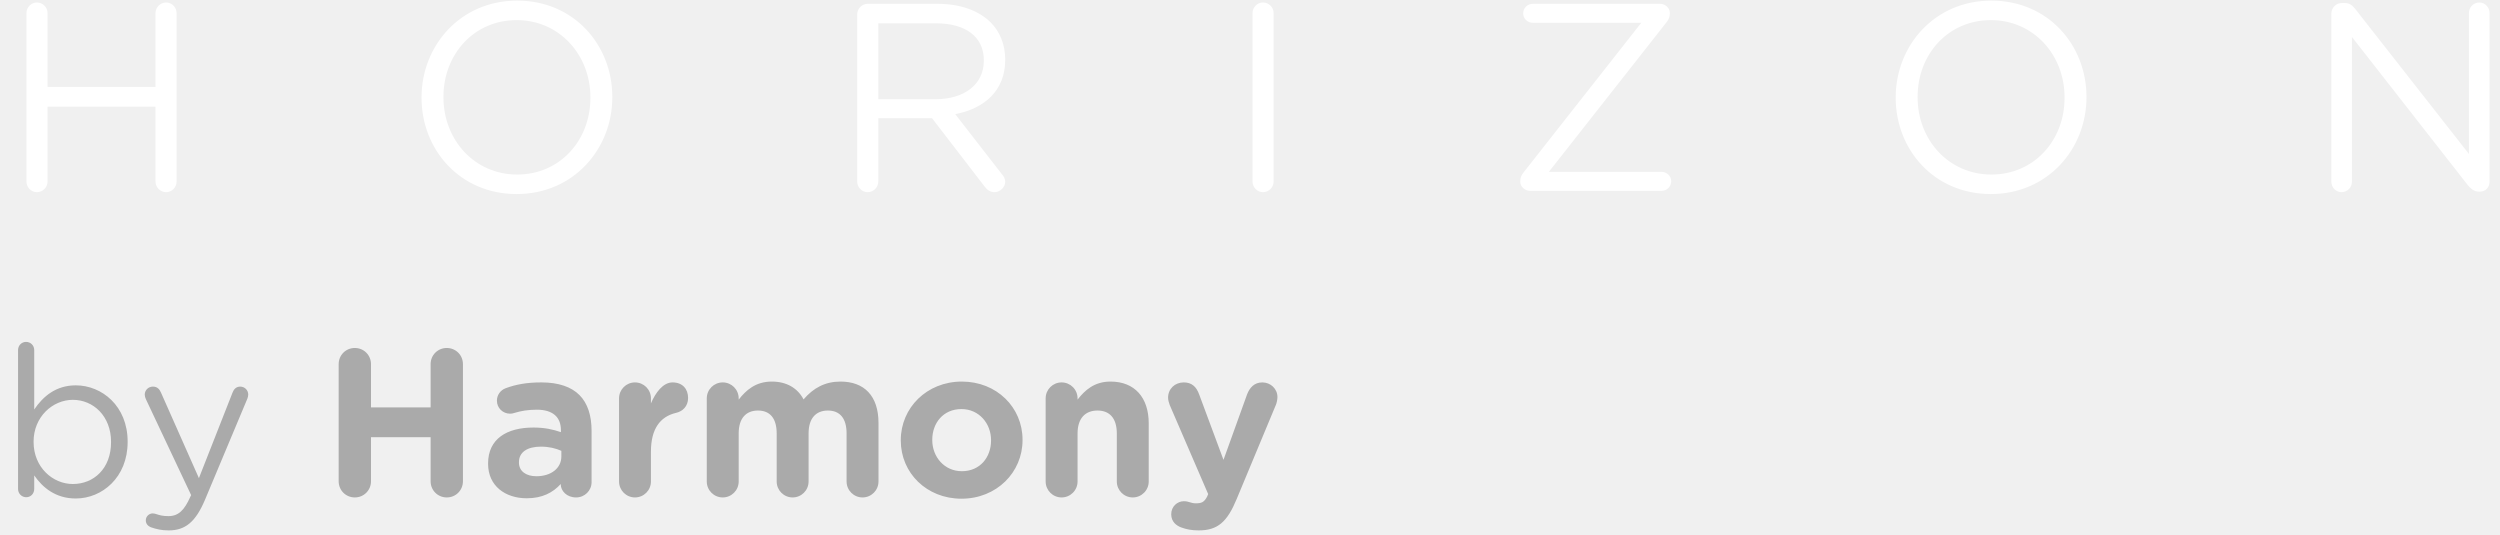
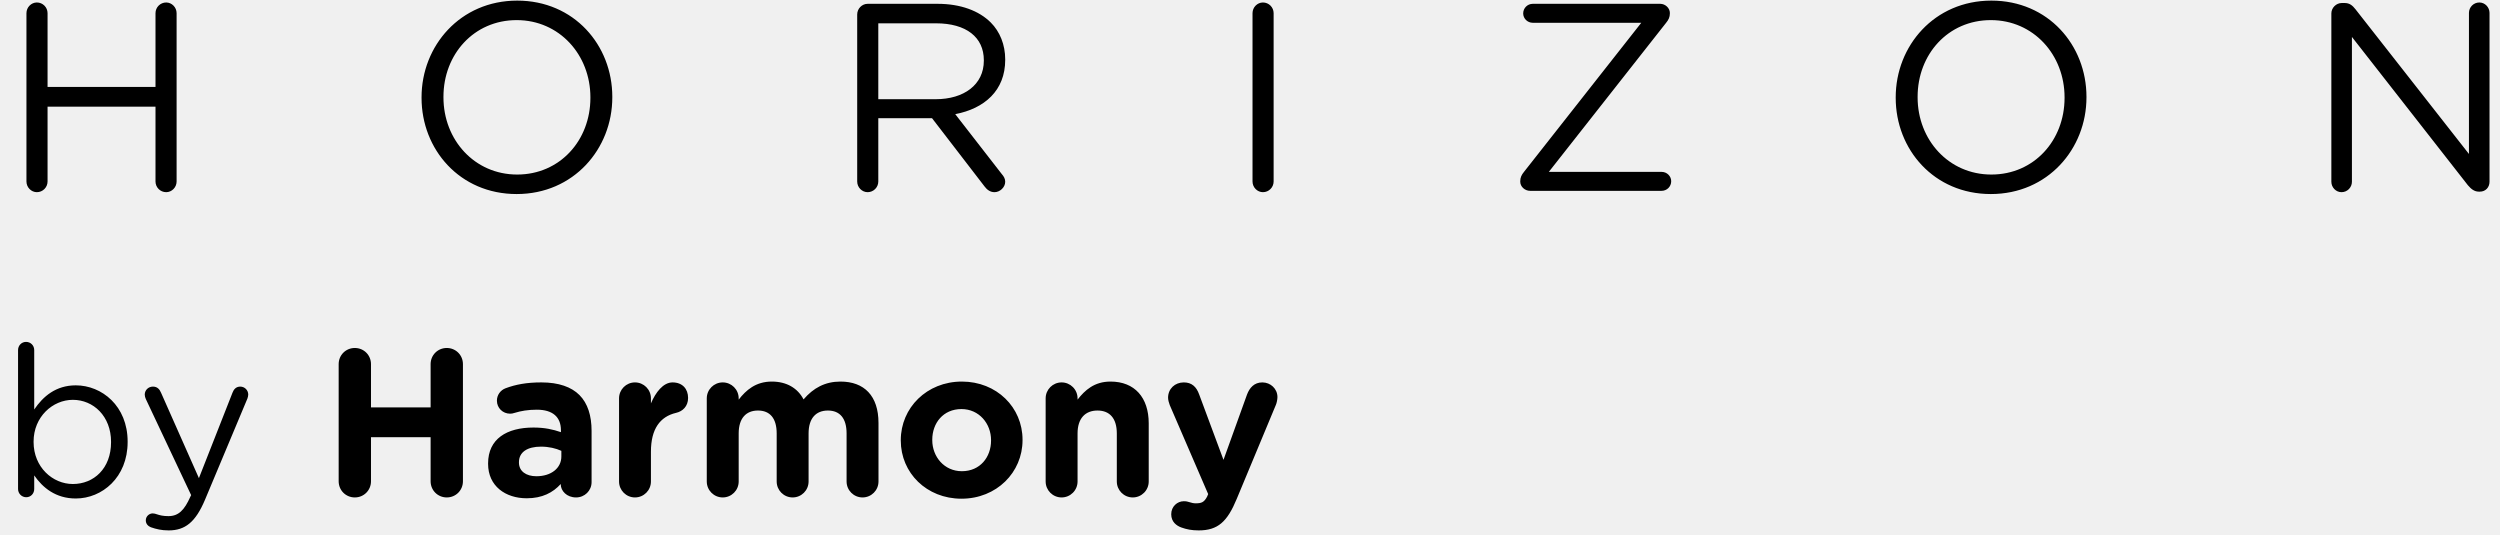
- <svg xmlns="http://www.w3.org/2000/svg" width="131" height="28" viewBox="0 0 131 28" fill="none">
-   <path d="M1.386 9.51C1.386 9.818 1.638 10.07 1.932 10.07C2.24 10.07 2.492 9.818 2.492 9.51V5.59H8.148V9.51C8.148 9.818 8.4 10.07 8.708 10.07C9.002 10.07 9.254 9.818 9.254 9.51V0.69C9.254 0.382 9.002 0.13 8.708 0.13C8.4 0.13 8.148 0.382 8.148 0.69V4.554H2.492V0.69C2.492 0.382 2.24 0.13 1.932 0.13C1.638 0.13 1.386 0.382 1.386 0.69V9.51ZM27.073 10.168C30.055 10.168 32.085 7.802 32.085 5.1V5.072C32.085 2.37 30.083 0.032 27.101 0.032C24.119 0.032 22.089 2.398 22.089 5.1V5.128C22.089 7.83 24.091 10.168 27.073 10.168ZM27.101 9.146C24.861 9.146 23.237 7.326 23.237 5.1V5.072C23.237 2.846 24.833 1.054 27.073 1.054C29.313 1.054 30.937 2.874 30.937 5.1V5.128C30.937 7.354 29.341 9.146 27.101 9.146ZM44.917 9.51C44.917 9.818 45.169 10.07 45.463 10.07C45.771 10.07 46.023 9.818 46.023 9.51V6.192H48.837L51.595 9.776C51.721 9.944 51.889 10.07 52.113 10.07C52.393 10.07 52.673 9.818 52.673 9.524C52.673 9.37 52.603 9.244 52.491 9.118L50.055 5.982C51.581 5.688 52.673 4.75 52.673 3.14V3.112C52.673 2.342 52.393 1.656 51.917 1.18C51.301 0.564 50.335 0.2 49.131 0.2H45.463C45.169 0.2 44.917 0.452 44.917 0.76V9.51ZM46.023 5.198V1.222H49.047C50.629 1.222 51.553 1.95 51.553 3.154V3.182C51.553 4.442 50.503 5.198 49.033 5.198H46.023ZM65.632 9.51C65.632 9.818 65.884 10.07 66.178 10.07C66.486 10.07 66.738 9.818 66.738 9.51V0.69C66.738 0.382 66.486 0.13 66.178 0.13C65.884 0.13 65.632 0.382 65.632 0.69V9.51ZM80.179 10H87.067C87.347 10 87.571 9.776 87.571 9.496C87.571 9.23 87.347 9.006 87.067 9.006H81.159L87.305 1.194C87.431 1.04 87.501 0.9 87.501 0.704V0.676C87.501 0.424 87.263 0.2 86.997 0.2H80.319C80.039 0.2 79.815 0.424 79.815 0.704C79.815 0.97 80.039 1.194 80.319 1.194H86.003L79.857 9.006C79.731 9.16 79.661 9.3 79.661 9.496V9.524C79.661 9.776 79.899 10 80.179 10ZM104.319 10.168C107.301 10.168 109.331 7.802 109.331 5.1V5.072C109.331 2.37 107.329 0.032 104.347 0.032C101.365 0.032 99.335 2.398 99.335 5.1V5.128C99.335 7.83 101.337 10.168 104.319 10.168ZM104.347 9.146C102.107 9.146 100.483 7.326 100.483 5.1V5.072C100.483 2.846 102.079 1.054 104.319 1.054C106.559 1.054 108.183 2.874 108.183 5.1V5.128C108.183 7.354 106.587 9.146 104.347 9.146ZM122.163 9.524C122.163 9.818 122.401 10.07 122.695 10.07C123.003 10.07 123.241 9.818 123.241 9.524V1.936L129.317 9.706C129.485 9.902 129.653 10.042 129.891 10.042H129.947C130.241 10.042 130.451 9.818 130.451 9.524V0.676C130.451 0.382 130.213 0.13 129.919 0.13C129.611 0.13 129.373 0.382 129.373 0.676V8.068L123.423 0.48C123.269 0.284 123.115 0.158 122.863 0.158H122.709C122.415 0.158 122.163 0.41 122.163 0.704V9.524Z" fill="white" />
-   <path d="M0.946 25.626C0.946 25.857 1.133 26.055 1.375 26.055C1.617 26.055 1.793 25.857 1.793 25.626V24.911C2.233 25.549 2.915 26.121 3.971 26.121C5.346 26.121 6.688 25.021 6.688 23.162V23.14C6.688 21.27 5.335 20.192 3.971 20.192C2.926 20.192 2.255 20.775 1.793 21.457V18.344C1.793 18.102 1.606 17.915 1.364 17.915C1.133 17.915 0.946 18.102 0.946 18.344V25.626ZM3.817 25.362C2.761 25.362 1.76 24.482 1.76 23.162V23.14C1.76 21.842 2.761 20.951 3.817 20.951C4.895 20.951 5.819 21.809 5.819 23.151V23.173C5.819 24.548 4.917 25.362 3.817 25.362ZM8.839 27.793C9.697 27.793 10.247 27.364 10.742 26.187L12.964 20.885C12.986 20.819 13.008 20.742 13.008 20.676C13.008 20.445 12.821 20.258 12.59 20.258C12.37 20.258 12.249 20.401 12.183 20.577L10.423 25.054L8.443 20.588C8.366 20.401 8.245 20.258 8.014 20.258C7.772 20.258 7.585 20.445 7.585 20.676C7.585 20.753 7.607 20.83 7.64 20.907L10.016 25.945L9.972 26.033C9.664 26.726 9.356 27.045 8.828 27.045C8.542 27.045 8.377 27.001 8.212 26.946C8.146 26.924 8.08 26.902 8.003 26.902C7.816 26.902 7.64 27.056 7.64 27.265C7.64 27.463 7.772 27.573 7.904 27.628C8.19 27.727 8.465 27.793 8.839 27.793ZM17.746 25.219C17.746 25.692 18.12 26.066 18.593 26.066C19.066 26.066 19.44 25.692 19.44 25.219V22.909H22.564V25.219C22.564 25.692 22.938 26.066 23.411 26.066C23.884 26.066 24.258 25.692 24.258 25.219V19.081C24.258 18.608 23.884 18.234 23.411 18.234C22.938 18.234 22.564 18.608 22.564 19.081V21.347H19.44V19.081C19.44 18.608 19.066 18.234 18.593 18.234C18.12 18.234 17.746 18.608 17.746 19.081V25.219ZM27.6 26.11C28.414 26.11 28.975 25.813 29.382 25.362V25.373C29.382 25.725 29.701 26.066 30.185 26.066C30.636 26.066 30.999 25.714 30.999 25.263V22.579C30.999 21.787 30.801 21.138 30.361 20.698C29.943 20.28 29.283 20.038 28.37 20.038C27.589 20.038 27.017 20.148 26.489 20.346C26.225 20.445 26.038 20.698 26.038 20.995C26.038 21.38 26.346 21.677 26.731 21.677C26.808 21.677 26.874 21.666 26.973 21.633C27.292 21.534 27.666 21.468 28.128 21.468C28.964 21.468 29.393 21.853 29.393 22.546V22.645C28.975 22.502 28.546 22.403 27.952 22.403C26.555 22.403 25.576 22.997 25.576 24.284V24.306C25.576 25.472 26.489 26.11 27.6 26.11ZM28.106 24.955C27.567 24.955 27.193 24.691 27.193 24.24V24.218C27.193 23.69 27.633 23.404 28.348 23.404C28.755 23.404 29.129 23.492 29.415 23.624V23.921C29.415 24.526 28.887 24.955 28.106 24.955ZM32.438 25.23C32.438 25.692 32.812 26.066 33.273 26.066C33.736 26.066 34.109 25.692 34.109 25.23V23.668C34.109 22.48 34.583 21.831 35.429 21.633C35.77 21.556 36.056 21.292 36.056 20.852C36.056 20.379 35.76 20.038 35.242 20.038C34.748 20.038 34.352 20.566 34.109 21.138V20.874C34.109 20.412 33.736 20.038 33.273 20.038C32.812 20.038 32.438 20.412 32.438 20.874V25.23ZM37.035 25.23C37.035 25.692 37.409 26.066 37.871 26.066C38.333 26.066 38.707 25.692 38.707 25.23V22.711C38.707 21.919 39.092 21.512 39.719 21.512C40.346 21.512 40.698 21.919 40.698 22.711V25.23C40.698 25.692 41.072 26.066 41.534 26.066C41.996 26.066 42.37 25.692 42.37 25.23V22.711C42.37 21.919 42.755 21.512 43.382 21.512C44.009 21.512 44.361 21.919 44.361 22.711V25.23C44.361 25.692 44.735 26.066 45.197 26.066C45.659 26.066 46.033 25.692 46.033 25.23V22.161C46.033 20.742 45.285 19.994 44.042 19.994C43.239 19.994 42.623 20.324 42.106 20.929C41.798 20.335 41.215 19.994 40.445 19.994C39.598 19.994 39.092 20.445 38.707 20.94V20.874C38.707 20.412 38.333 20.038 37.871 20.038C37.409 20.038 37.035 20.412 37.035 20.874V25.23ZM50.38 26.132C52.217 26.132 53.581 24.757 53.581 23.063V23.041C53.581 21.347 52.228 19.994 50.402 19.994C48.565 19.994 47.201 21.369 47.201 23.063V23.085C47.201 24.779 48.554 26.132 50.38 26.132ZM50.402 24.691C49.478 24.691 48.851 23.932 48.851 23.063V23.041C48.851 22.172 49.423 21.435 50.38 21.435C51.304 21.435 51.931 22.194 51.931 23.063V23.085C51.931 23.954 51.359 24.691 50.402 24.691ZM54.792 25.23C54.792 25.692 55.166 26.066 55.628 26.066C56.09 26.066 56.464 25.692 56.464 25.23V22.711C56.464 21.919 56.871 21.512 57.509 21.512C58.147 21.512 58.521 21.919 58.521 22.711V25.23C58.521 25.692 58.895 26.066 59.357 26.066C59.819 26.066 60.193 25.692 60.193 25.23V22.183C60.193 20.83 59.456 19.994 58.191 19.994C57.344 19.994 56.849 20.445 56.464 20.94V20.874C56.464 20.412 56.09 20.038 55.628 20.038C55.166 20.038 54.792 20.412 54.792 20.874V25.23ZM62.813 27.793C63.814 27.793 64.309 27.342 64.804 26.143L66.861 21.204C66.894 21.127 66.938 20.94 66.938 20.808C66.938 20.368 66.575 20.038 66.146 20.038C65.717 20.038 65.475 20.324 65.343 20.676L64.111 24.097L62.835 20.665C62.692 20.269 62.45 20.038 62.032 20.038C61.57 20.038 61.207 20.368 61.207 20.841C61.207 20.951 61.251 21.116 61.295 21.226L63.308 25.89L63.253 26.022C63.099 26.319 62.956 26.374 62.659 26.374C62.538 26.374 62.45 26.352 62.307 26.308C62.241 26.286 62.164 26.264 62.032 26.264C61.691 26.264 61.372 26.539 61.372 26.946C61.372 27.353 61.658 27.551 61.9 27.639C62.175 27.738 62.439 27.793 62.813 27.793Z" fill="#AAAAAA" />
+ <svg xmlns="http://www.w3.org/2000/svg" width="131" height="28" viewBox="0 0 131 28" fill="currentColor">
+   <path d="M1.386 9.51C1.386 9.818 1.638 10.07 1.932 10.07C2.24 10.07 2.492 9.818 2.492 9.51V5.59H8.148V9.51C8.148 9.818 8.4 10.07 8.708 10.07C9.002 10.07 9.254 9.818 9.254 9.51V0.69C9.254 0.382 9.002 0.13 8.708 0.13C8.4 0.13 8.148 0.382 8.148 0.69V4.554H2.492V0.69C2.492 0.382 2.24 0.13 1.932 0.13C1.638 0.13 1.386 0.382 1.386 0.69V9.51ZM27.073 10.168C30.055 10.168 32.085 7.802 32.085 5.1V5.072C32.085 2.37 30.083 0.032 27.101 0.032C24.119 0.032 22.089 2.398 22.089 5.1V5.128C22.089 7.83 24.091 10.168 27.073 10.168ZM27.101 9.146C24.861 9.146 23.237 7.326 23.237 5.1V5.072C23.237 2.846 24.833 1.054 27.073 1.054C29.313 1.054 30.937 2.874 30.937 5.1V5.128C30.937 7.354 29.341 9.146 27.101 9.146ZM44.917 9.51C44.917 9.818 45.169 10.07 45.463 10.07C45.771 10.07 46.023 9.818 46.023 9.51V6.192H48.837L51.595 9.776C51.721 9.944 51.889 10.07 52.113 10.07C52.393 10.07 52.673 9.818 52.673 9.524C52.673 9.37 52.603 9.244 52.491 9.118L50.055 5.982C51.581 5.688 52.673 4.75 52.673 3.14V3.112C52.673 2.342 52.393 1.656 51.917 1.18C51.301 0.564 50.335 0.2 49.131 0.2H45.463C45.169 0.2 44.917 0.452 44.917 0.76V9.51ZM46.023 5.198V1.222H49.047C50.629 1.222 51.553 1.95 51.553 3.154V3.182C51.553 4.442 50.503 5.198 49.033 5.198H46.023ZM65.632 9.51C65.632 9.818 65.884 10.07 66.178 10.07C66.486 10.07 66.738 9.818 66.738 9.51V0.69C66.738 0.382 66.486 0.13 66.178 0.13C65.884 0.13 65.632 0.382 65.632 0.69V9.51ZM80.179 10H87.067C87.347 10 87.571 9.776 87.571 9.496C87.571 9.23 87.347 9.006 87.067 9.006H81.159L87.305 1.194C87.431 1.04 87.501 0.9 87.501 0.704V0.676C87.501 0.424 87.263 0.2 86.997 0.2H80.319C80.039 0.2 79.815 0.424 79.815 0.704C79.815 0.97 80.039 1.194 80.319 1.194H86.003L79.857 9.006C79.731 9.16 79.661 9.3 79.661 9.496V9.524C79.661 9.776 79.899 10 80.179 10ZM104.319 10.168C107.301 10.168 109.331 7.802 109.331 5.1V5.072C109.331 2.37 107.329 0.032 104.347 0.032C101.365 0.032 99.335 2.398 99.335 5.1V5.128C99.335 7.83 101.337 10.168 104.319 10.168ZM104.347 9.146C102.107 9.146 100.483 7.326 100.483 5.1V5.072C100.483 2.846 102.079 1.054 104.319 1.054C106.559 1.054 108.183 2.874 108.183 5.1V5.128C108.183 7.354 106.587 9.146 104.347 9.146ZM122.163 9.524C122.163 9.818 122.401 10.07 122.695 10.07C123.003 10.07 123.241 9.818 123.241 9.524V1.936L129.317 9.706C129.485 9.902 129.653 10.042 129.891 10.042H129.947C130.241 10.042 130.451 9.818 130.451 9.524V0.676C130.451 0.382 130.213 0.13 129.919 0.13C129.611 0.13 129.373 0.382 129.373 0.676V8.068L123.423 0.48C123.269 0.284 123.115 0.158 122.863 0.158H122.709C122.415 0.158 122.163 0.41 122.163 0.704V9.524Z" fill="currentColor" />
+   <path d="M0.946 25.626C0.946 25.857 1.133 26.055 1.375 26.055C1.617 26.055 1.793 25.857 1.793 25.626V24.911C2.233 25.549 2.915 26.121 3.971 26.121C5.346 26.121 6.688 25.021 6.688 23.162V23.14C6.688 21.27 5.335 20.192 3.971 20.192C2.926 20.192 2.255 20.775 1.793 21.457V18.344C1.793 18.102 1.606 17.915 1.364 17.915C1.133 17.915 0.946 18.102 0.946 18.344V25.626ZM3.817 25.362C2.761 25.362 1.76 24.482 1.76 23.162V23.14C1.76 21.842 2.761 20.951 3.817 20.951C4.895 20.951 5.819 21.809 5.819 23.151V23.173C5.819 24.548 4.917 25.362 3.817 25.362ZM8.839 27.793C9.697 27.793 10.247 27.364 10.742 26.187L12.964 20.885C12.986 20.819 13.008 20.742 13.008 20.676C13.008 20.445 12.821 20.258 12.59 20.258C12.37 20.258 12.249 20.401 12.183 20.577L10.423 25.054L8.443 20.588C8.366 20.401 8.245 20.258 8.014 20.258C7.772 20.258 7.585 20.445 7.585 20.676C7.585 20.753 7.607 20.83 7.64 20.907L10.016 25.945L9.972 26.033C9.664 26.726 9.356 27.045 8.828 27.045C8.542 27.045 8.377 27.001 8.212 26.946C8.146 26.924 8.08 26.902 8.003 26.902C7.816 26.902 7.64 27.056 7.64 27.265C7.64 27.463 7.772 27.573 7.904 27.628C8.19 27.727 8.465 27.793 8.839 27.793ZM17.746 25.219C17.746 25.692 18.12 26.066 18.593 26.066C19.066 26.066 19.44 25.692 19.44 25.219V22.909H22.564V25.219C22.564 25.692 22.938 26.066 23.411 26.066C23.884 26.066 24.258 25.692 24.258 25.219V19.081C24.258 18.608 23.884 18.234 23.411 18.234C22.938 18.234 22.564 18.608 22.564 19.081V21.347H19.44V19.081C19.44 18.608 19.066 18.234 18.593 18.234C18.12 18.234 17.746 18.608 17.746 19.081V25.219ZM27.6 26.11C28.414 26.11 28.975 25.813 29.382 25.362V25.373C29.382 25.725 29.701 26.066 30.185 26.066C30.636 26.066 30.999 25.714 30.999 25.263V22.579C30.999 21.787 30.801 21.138 30.361 20.698C29.943 20.28 29.283 20.038 28.37 20.038C27.589 20.038 27.017 20.148 26.489 20.346C26.225 20.445 26.038 20.698 26.038 20.995C26.038 21.38 26.346 21.677 26.731 21.677C26.808 21.677 26.874 21.666 26.973 21.633C27.292 21.534 27.666 21.468 28.128 21.468C28.964 21.468 29.393 21.853 29.393 22.546V22.645C28.975 22.502 28.546 22.403 27.952 22.403C26.555 22.403 25.576 22.997 25.576 24.284V24.306C25.576 25.472 26.489 26.11 27.6 26.11ZM28.106 24.955C27.567 24.955 27.193 24.691 27.193 24.24V24.218C27.193 23.69 27.633 23.404 28.348 23.404C28.755 23.404 29.129 23.492 29.415 23.624V23.921C29.415 24.526 28.887 24.955 28.106 24.955ZM32.438 25.23C32.438 25.692 32.812 26.066 33.273 26.066C33.736 26.066 34.109 25.692 34.109 25.23V23.668C34.109 22.48 34.583 21.831 35.429 21.633C35.77 21.556 36.056 21.292 36.056 20.852C36.056 20.379 35.76 20.038 35.242 20.038C34.748 20.038 34.352 20.566 34.109 21.138V20.874C34.109 20.412 33.736 20.038 33.273 20.038C32.812 20.038 32.438 20.412 32.438 20.874V25.23ZM37.035 25.23C37.035 25.692 37.409 26.066 37.871 26.066C38.333 26.066 38.707 25.692 38.707 25.23V22.711C38.707 21.919 39.092 21.512 39.719 21.512C40.346 21.512 40.698 21.919 40.698 22.711V25.23C40.698 25.692 41.072 26.066 41.534 26.066C41.996 26.066 42.37 25.692 42.37 25.23V22.711C42.37 21.919 42.755 21.512 43.382 21.512C44.009 21.512 44.361 21.919 44.361 22.711V25.23C44.361 25.692 44.735 26.066 45.197 26.066C45.659 26.066 46.033 25.692 46.033 25.23V22.161C46.033 20.742 45.285 19.994 44.042 19.994C43.239 19.994 42.623 20.324 42.106 20.929C41.798 20.335 41.215 19.994 40.445 19.994C39.598 19.994 39.092 20.445 38.707 20.94V20.874C38.707 20.412 38.333 20.038 37.871 20.038C37.409 20.038 37.035 20.412 37.035 20.874V25.23ZM50.38 26.132C52.217 26.132 53.581 24.757 53.581 23.063V23.041C53.581 21.347 52.228 19.994 50.402 19.994C48.565 19.994 47.201 21.369 47.201 23.063V23.085C47.201 24.779 48.554 26.132 50.38 26.132ZM50.402 24.691C49.478 24.691 48.851 23.932 48.851 23.063V23.041C48.851 22.172 49.423 21.435 50.38 21.435C51.304 21.435 51.931 22.194 51.931 23.063V23.085C51.931 23.954 51.359 24.691 50.402 24.691ZM54.792 25.23C54.792 25.692 55.166 26.066 55.628 26.066C56.09 26.066 56.464 25.692 56.464 25.23V22.711C56.464 21.919 56.871 21.512 57.509 21.512C58.147 21.512 58.521 21.919 58.521 22.711V25.23C58.521 25.692 58.895 26.066 59.357 26.066C59.819 26.066 60.193 25.692 60.193 25.23V22.183C60.193 20.83 59.456 19.994 58.191 19.994C57.344 19.994 56.849 20.445 56.464 20.94V20.874C56.464 20.412 56.09 20.038 55.628 20.038C55.166 20.038 54.792 20.412 54.792 20.874V25.23ZM62.813 27.793C63.814 27.793 64.309 27.342 64.804 26.143L66.861 21.204C66.894 21.127 66.938 20.94 66.938 20.808C66.938 20.368 66.575 20.038 66.146 20.038C65.717 20.038 65.475 20.324 65.343 20.676L64.111 24.097L62.835 20.665C62.692 20.269 62.45 20.038 62.032 20.038C61.57 20.038 61.207 20.368 61.207 20.841C61.207 20.951 61.251 21.116 61.295 21.226L63.308 25.89L63.253 26.022C63.099 26.319 62.956 26.374 62.659 26.374C62.538 26.374 62.45 26.352 62.307 26.308C62.241 26.286 62.164 26.264 62.032 26.264C61.691 26.264 61.372 26.539 61.372 26.946C61.372 27.353 61.658 27.551 61.9 27.639C62.175 27.738 62.439 27.793 62.813 27.793Z" fill="currentColor" />
</svg>
